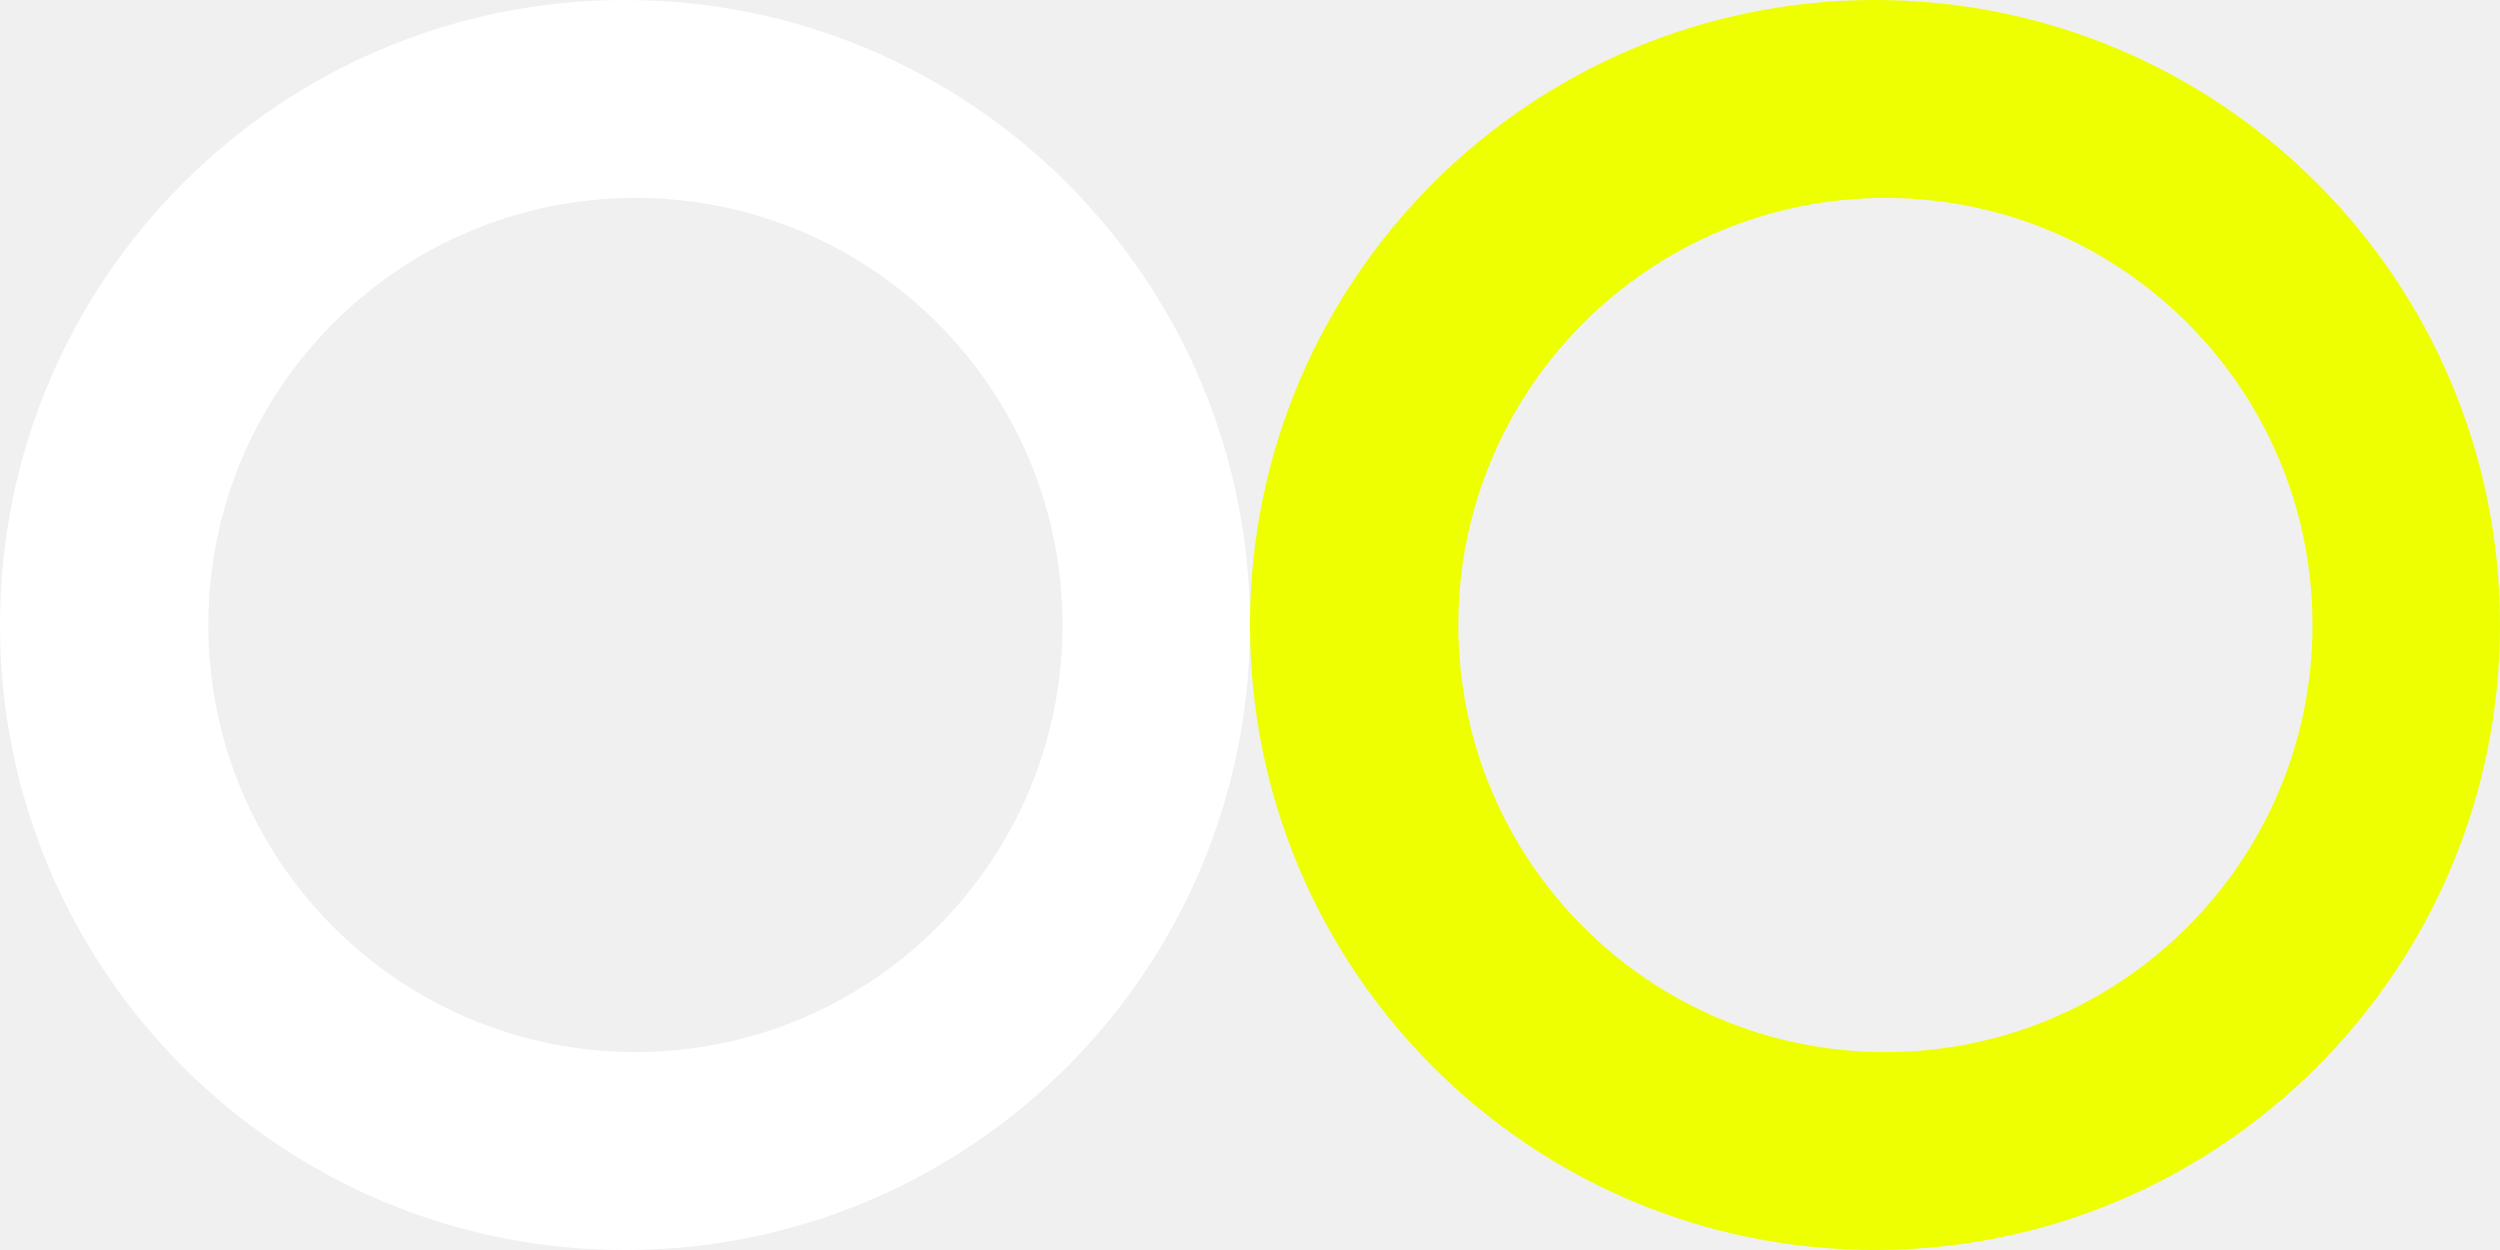
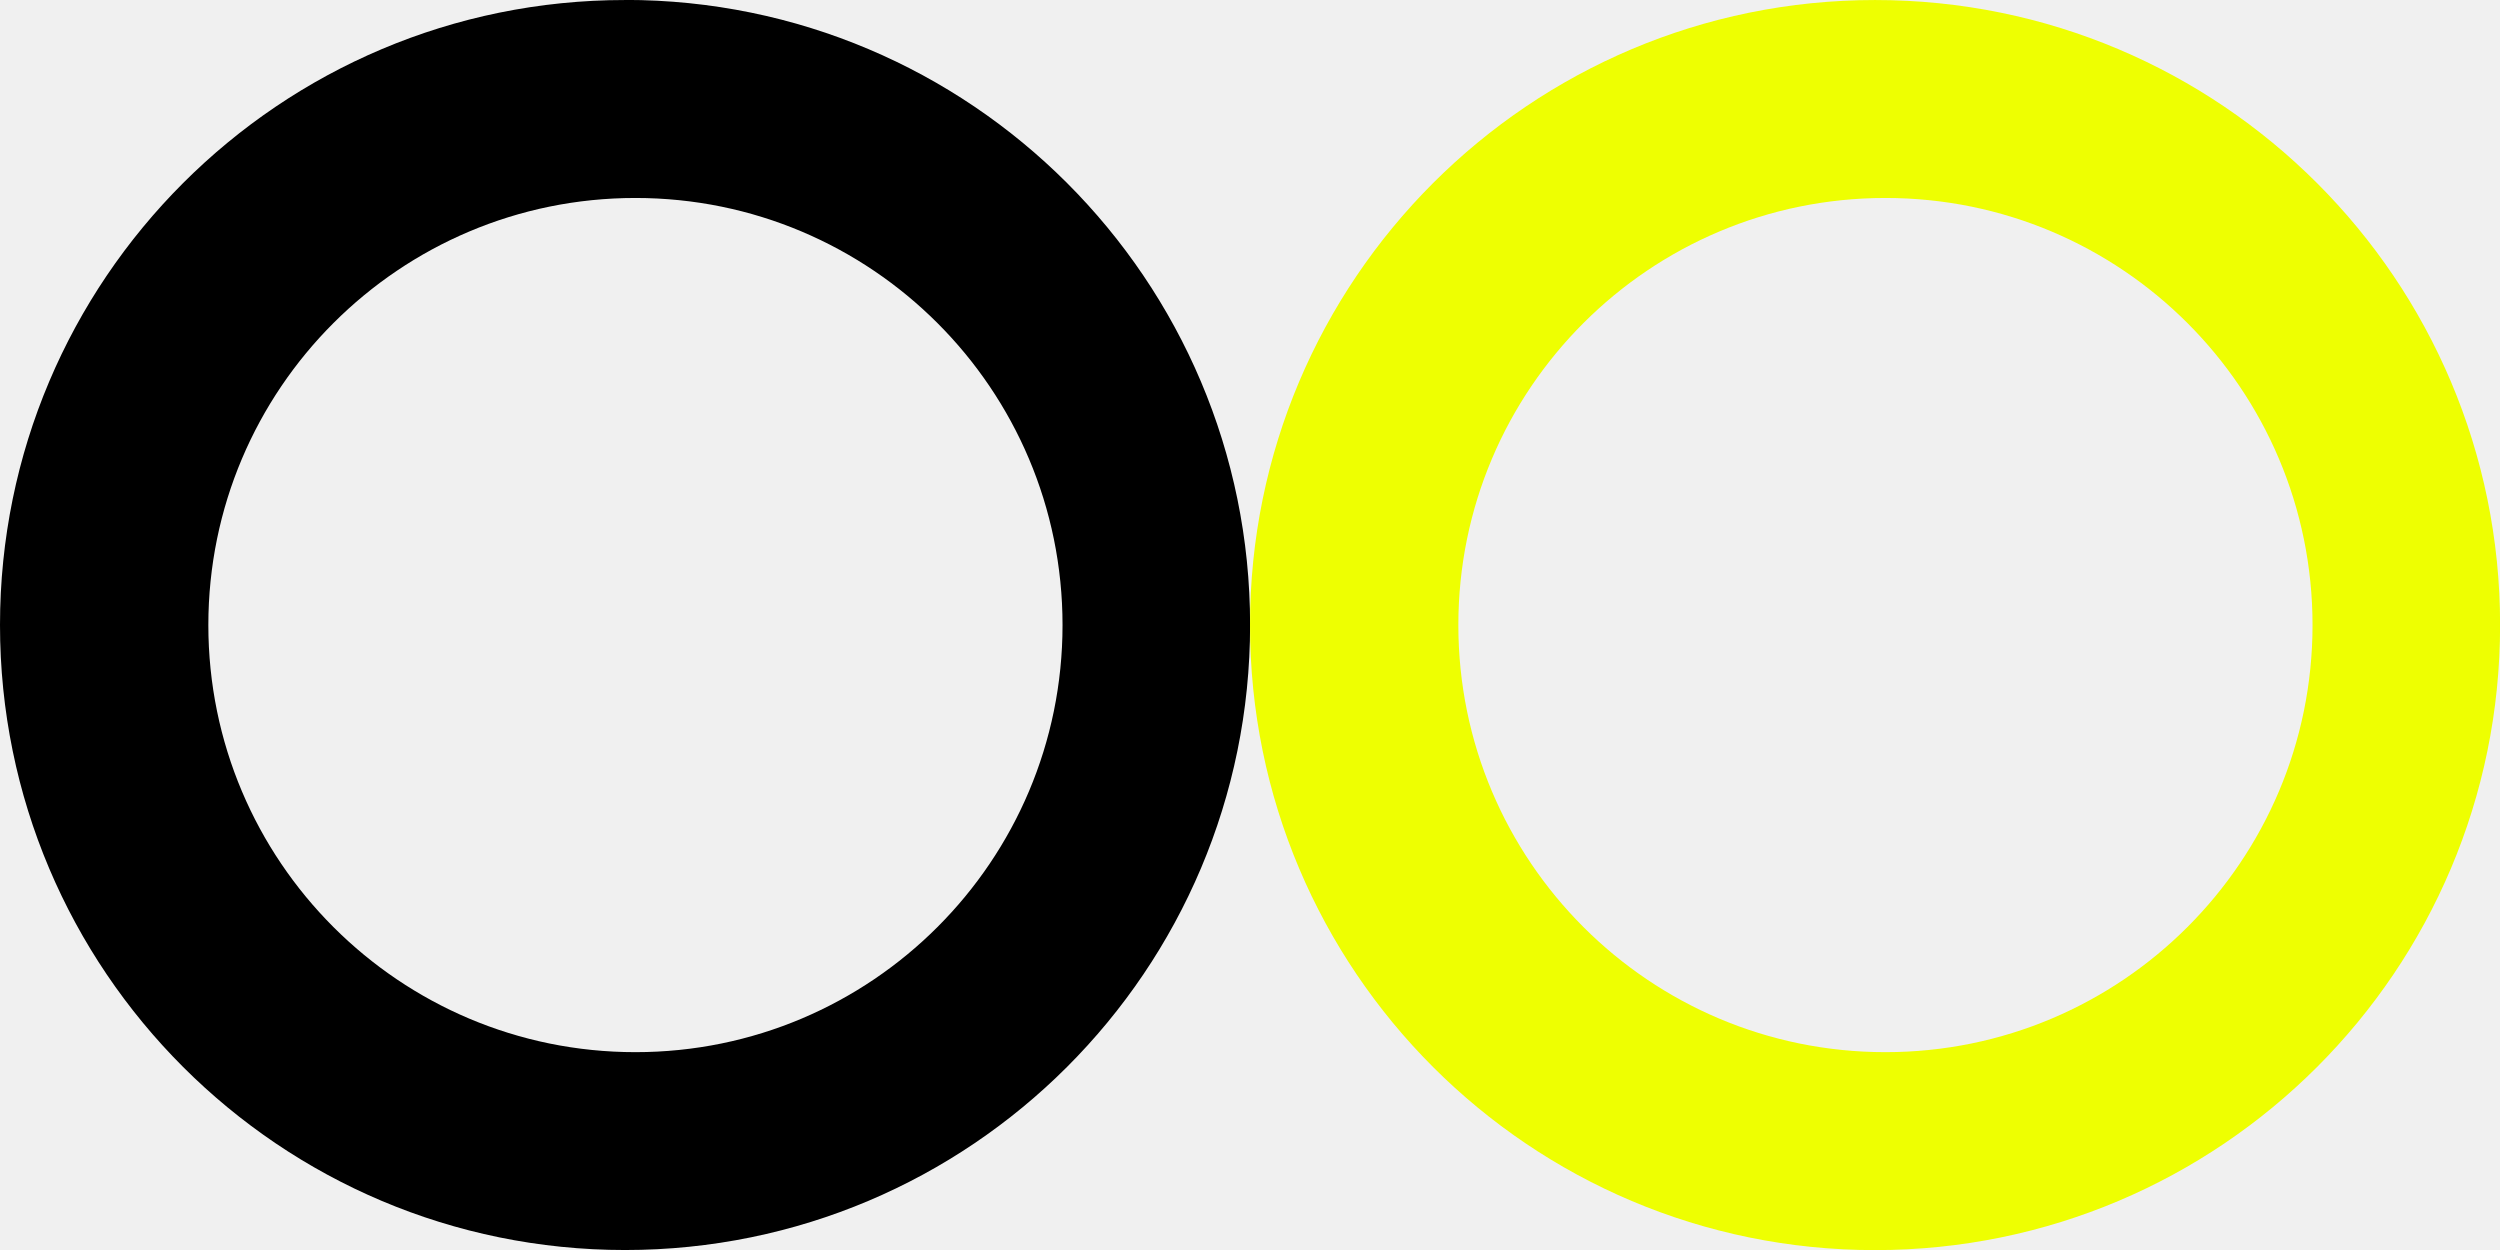
- <svg xmlns="http://www.w3.org/2000/svg" width="600" height="300" viewBox="0 0 158.75 79.375" version="1.1" id="svg12460">
+ <svg xmlns="http://www.w3.org/2000/svg" width="100" height="50" viewBox="0 0 26.458 13.229" version="1.1" id="svg12460">
  <defs id="defs12454" />
-   <g id="layer1" transform="translate(0,-217.625)">
-     <path style="fill:#ffffff;fill-opacity:1;stroke:none;stroke-width:11.113;stroke-linejoin:round;stroke-miterlimit:4;stroke-dasharray:none;stroke-dashoffset:0;stroke-opacity:1;paint-order:markers fill stroke" d="M 39.688,217.625 A 39.688,39.688 0 0 0 0,257.312 39.688,39.688 0 0 0 39.688,297 39.688,39.688 0 0 0 79.375,257.312 39.688,39.688 0 0 0 39.688,217.625 Z m 0.661,12.568 A 27.12,27.12 0 0 1 67.469,257.312 27.12,27.12 0 0 1 40.349,284.432 27.12,27.12 0 0 1 13.229,257.312 27.12,27.12 0 0 1 40.349,230.193 Z" id="path12472" />
-     <path style="fill:#eeff01;fill-opacity:1;stroke:none;stroke-width:11.113;stroke-linejoin:round;stroke-miterlimit:4;stroke-dasharray:none;stroke-dashoffset:0;stroke-opacity:1;paint-order:markers fill stroke" d="M 119.062,217.625 A 39.688,39.688 0 0 0 79.375,257.312 39.688,39.688 0 0 0 119.062,297 39.688,39.688 0 0 0 158.75,257.312 39.688,39.688 0 0 0 119.062,217.625 Z m 0.661,12.568 a 27.12,27.12 0 0 1 27.12,27.12 27.12,27.12 0 0 1 -27.12,27.12 27.12,27.12 0 0 1 -27.12,-27.12 27.12,27.12 0 0 1 27.12,-27.12 z" id="path12472-5" />
+   <g id="layer1" transform="translate(0,-283.7708)">
+     <path style="fill:#000000;fill-opacity:1;stroke:none;stroke-width:11.113;stroke-linejoin:round;stroke-miterlimit:4;stroke-dasharray:none;stroke-dashoffset:0;stroke-opacity:1;paint-order:markers fill stroke" d="M 6.615,283.771 A 6.615,6.615 0 0 0 0,290.385 a 6.615,6.615 0 0 0 6.615,6.615 6.615,6.615 0 0 0 6.615,-6.615 6.615,6.615 0 0 0 -6.615,-6.615 z m 0.11,2.095 a 4.52,4.52 0 0 1 4.52,4.52 4.52,4.52 0 0 1 -4.52,4.52 4.52,4.52 0 0 1 -4.52,-4.52 4.52,4.52 0 0 1 4.52,-4.52 z" id="path12472" />
+     <path style="fill:#eeff01;fill-opacity:1;stroke:none;stroke-width:11.113;stroke-linejoin:round;stroke-miterlimit:4;stroke-dasharray:none;stroke-dashoffset:0;stroke-opacity:1;paint-order:markers fill stroke" d="m 19.844,283.771 a 6.615,6.615 0 0 0 -6.615,6.615 6.615,6.615 0 0 0 6.615,6.615 6.615,6.615 0 0 0 6.615,-6.615 6.615,6.615 0 0 0 -6.615,-6.615 z m 0.11,2.095 a 4.52,4.52 0 0 1 4.52,4.52 4.52,4.52 0 0 1 -4.52,4.52 4.52,4.52 0 0 1 -4.52,-4.52 4.52,4.52 0 0 1 4.52,-4.52 z" id="path12472-5" />
  </g>
</svg>
